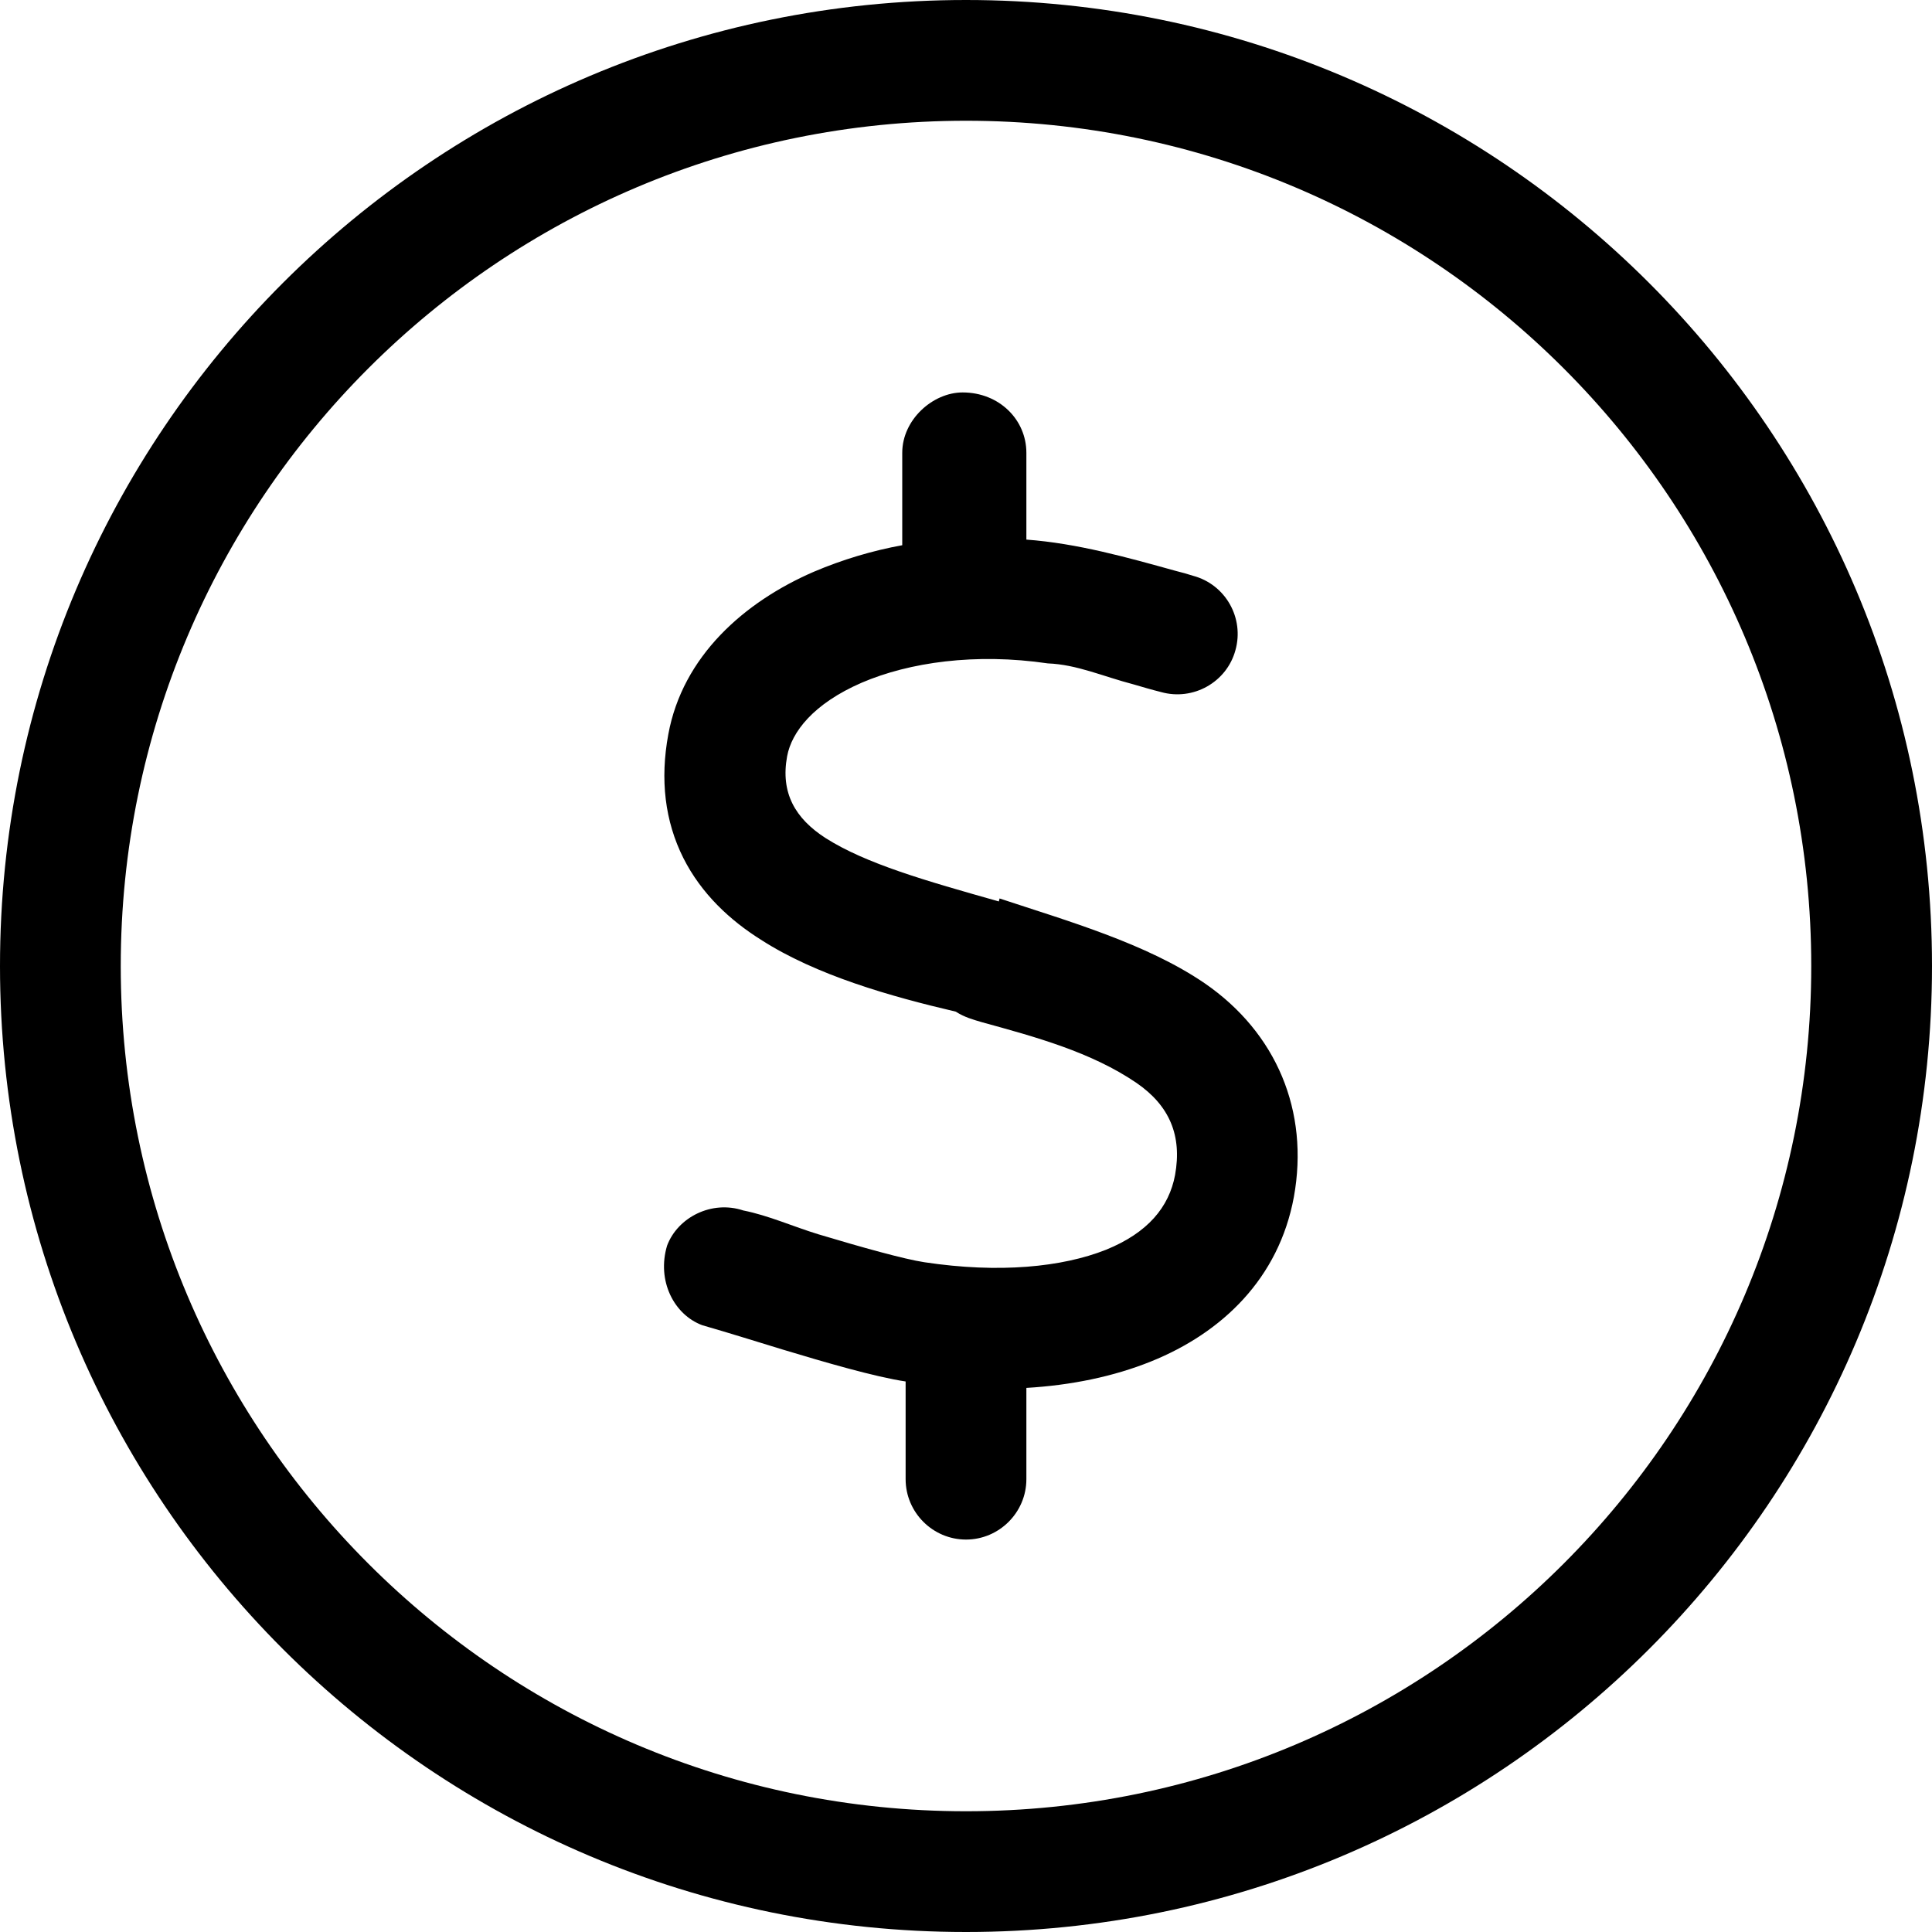
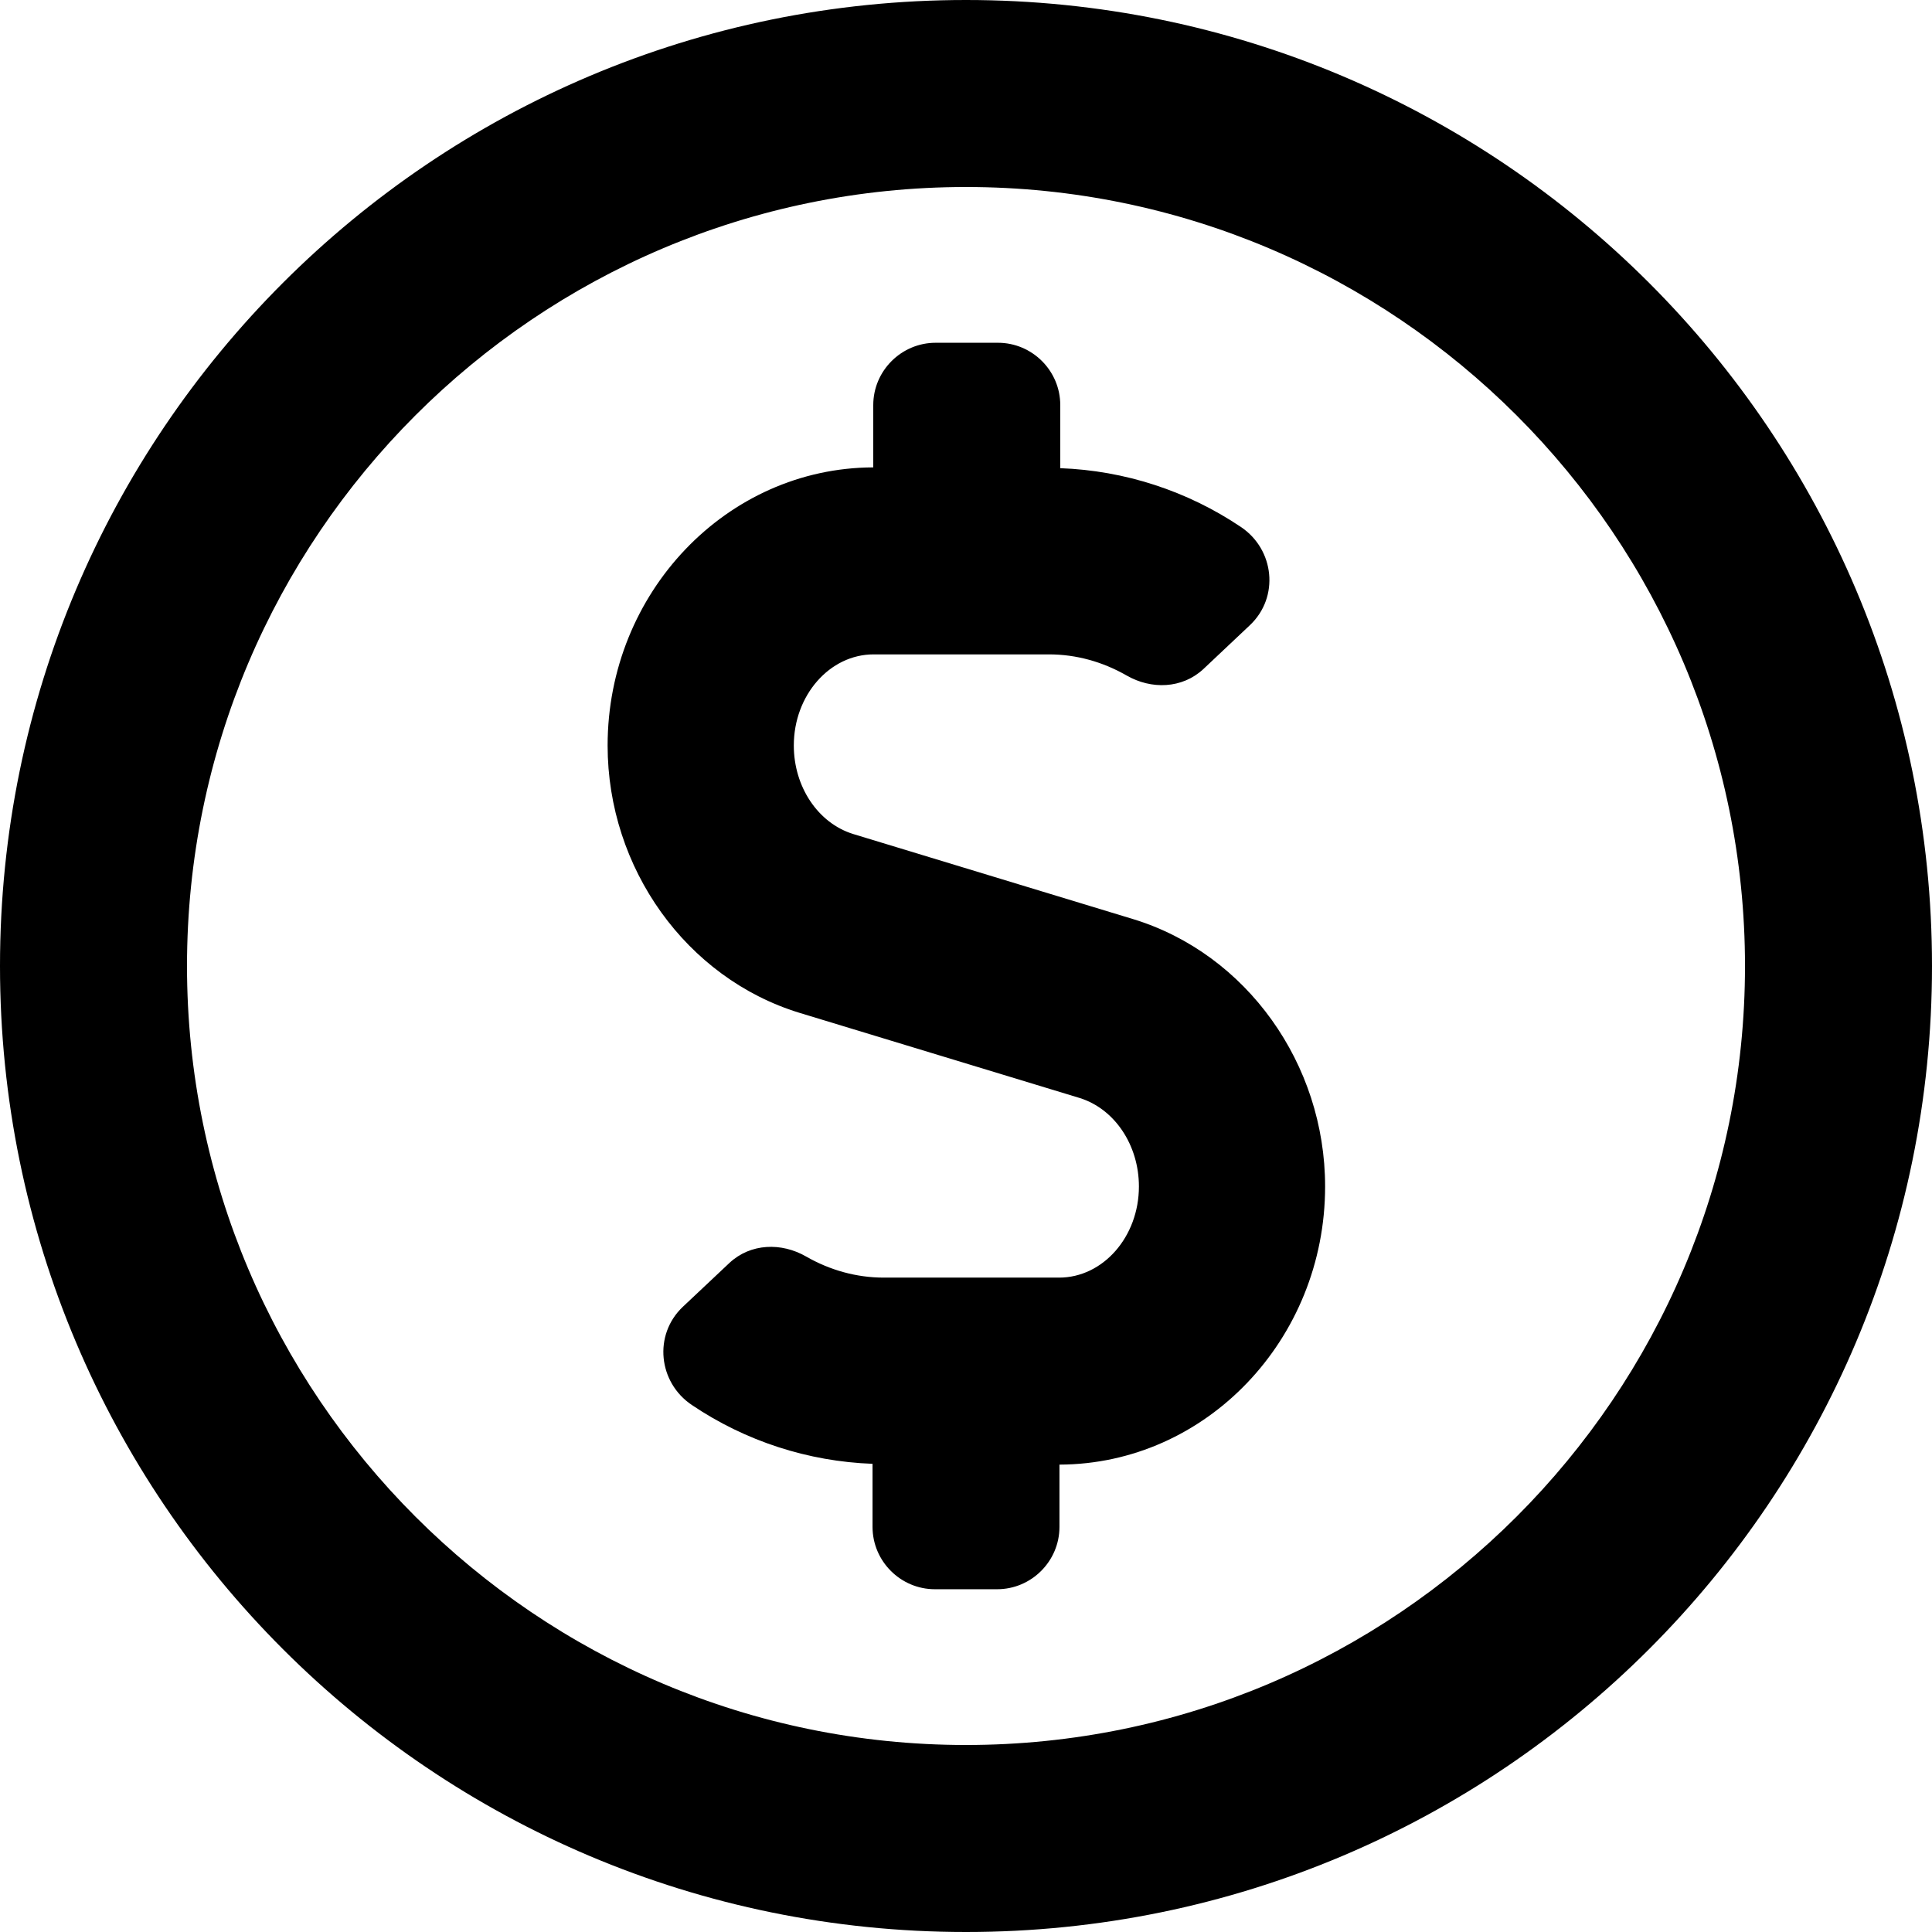
- <svg xmlns="http://www.w3.org/2000/svg" width="24" height="24" viewBox="0 0 24 24" fill="#000">
-   <path d="M12.75 6.703C13.383 6.75 13.997 6.923 14.606 7.092C14.681 7.111 14.752 7.13 14.822 7.153C15.225 7.261 15.459 7.678 15.347 8.077C15.239 8.475 14.822 8.709 14.423 8.597C14.311 8.569 14.198 8.536 14.086 8.503C13.692 8.4 13.378 8.255 13.017 8.241C12.117 8.109 11.297 8.227 10.706 8.48C10.102 8.742 9.834 9.094 9.778 9.394C9.694 9.848 9.877 10.167 10.256 10.411C10.758 10.73 11.498 10.941 12.408 11.198L12.417 11.161C13.252 11.438 14.241 11.719 14.967 12.216C15.858 12.83 16.266 13.805 16.073 14.869C15.886 15.881 15.183 16.556 14.297 16.913C13.833 17.1 13.308 17.208 12.75 17.241V18.375C12.75 18.788 12.412 19.125 12 19.125C11.588 19.125 11.25 18.788 11.25 18.375V17.161C10.87 17.105 10.228 16.917 9.731 16.767C9.408 16.669 9.084 16.566 8.723 16.462C8.372 16.331 8.156 15.909 8.287 15.473C8.419 15.122 8.841 14.906 9.234 15.037C9.544 15.098 9.858 15.239 10.167 15.333C10.697 15.492 11.231 15.642 11.484 15.68C12.412 15.82 13.195 15.741 13.739 15.525C14.259 15.314 14.522 14.995 14.597 14.597C14.686 14.105 14.527 13.734 14.119 13.453C13.556 13.069 12.863 12.881 12.197 12.698C12.089 12.666 11.981 12.637 11.873 12.567C11.072 12.38 10.139 12.117 9.45 11.672C9.07 11.433 8.714 11.105 8.489 10.659C8.259 10.2 8.198 9.684 8.302 9.122C8.48 8.152 9.244 7.477 10.111 7.102C10.463 6.952 10.842 6.839 11.208 6.773V5.625C11.208 5.213 11.588 4.875 11.958 4.875C12.412 4.875 12.75 5.213 12.75 5.625V6.703ZM24 12C24 18.628 18.628 24 12 24C5.372 24 0 18.628 0 12C0 5.372 5.372 0 12 0C18.628 0 24 5.372 24 12ZM12 1.5C6.202 1.5 1.5 6.202 1.5 12C1.5 17.798 6.202 22.5 12 22.5C17.798 22.5 22.5 17.798 22.5 12C22.5 6.202 17.798 1.5 12 1.5Z" fill="#000" fill-rule="nonzero" />
+ <svg xmlns="http://www.w3.org/2000/svg" width="24" height="24" viewBox="0 0 24 24" fill="none">
+   <path d="M14.081 11.419L10.597 10.36C10.161 10.224 9.861 9.774 9.861 9.261C9.861 8.637 10.306 8.129 10.853 8.129H13.031C13.369 8.129 13.698 8.221 13.993 8.39C14.303 8.569 14.685 8.555 14.947 8.313L15.527 7.766C15.895 7.418 15.832 6.827 15.416 6.547C14.748 6.097 13.969 5.845 13.171 5.816V5.032C13.171 4.606 12.823 4.258 12.397 4.258H11.623C11.197 4.258 10.848 4.606 10.848 5.032V5.806C9.029 5.811 7.548 7.36 7.548 9.261C7.548 10.786 8.526 12.15 9.929 12.581L13.413 13.64C13.848 13.776 14.148 14.226 14.148 14.739C14.148 15.363 13.703 15.871 13.156 15.871H10.979C10.64 15.871 10.311 15.779 10.016 15.61C9.706 15.431 9.324 15.445 9.063 15.687L8.482 16.234C8.115 16.582 8.177 17.173 8.594 17.453C9.261 17.903 10.04 18.155 10.839 18.184V18.968C10.839 19.393 11.187 19.742 11.613 19.742H12.387C12.813 19.742 13.161 19.393 13.161 18.968V18.194C14.981 18.189 16.461 16.64 16.461 14.739C16.461 13.214 15.484 11.85 14.081 11.419ZM12 0C5.371 0 0 5.371 0 12C0 18.629 5.371 24 12 24C18.629 24 24 18.629 24 12C24 5.371 18.629 0 12 0ZM12 21.677C6.663 21.677 2.323 17.337 2.323 12C2.323 6.663 6.663 2.323 12 2.323C17.337 2.323 21.677 6.663 21.677 12C21.677 17.337 17.337 21.677 12 21.677Z" fill="#000" />
</svg>
